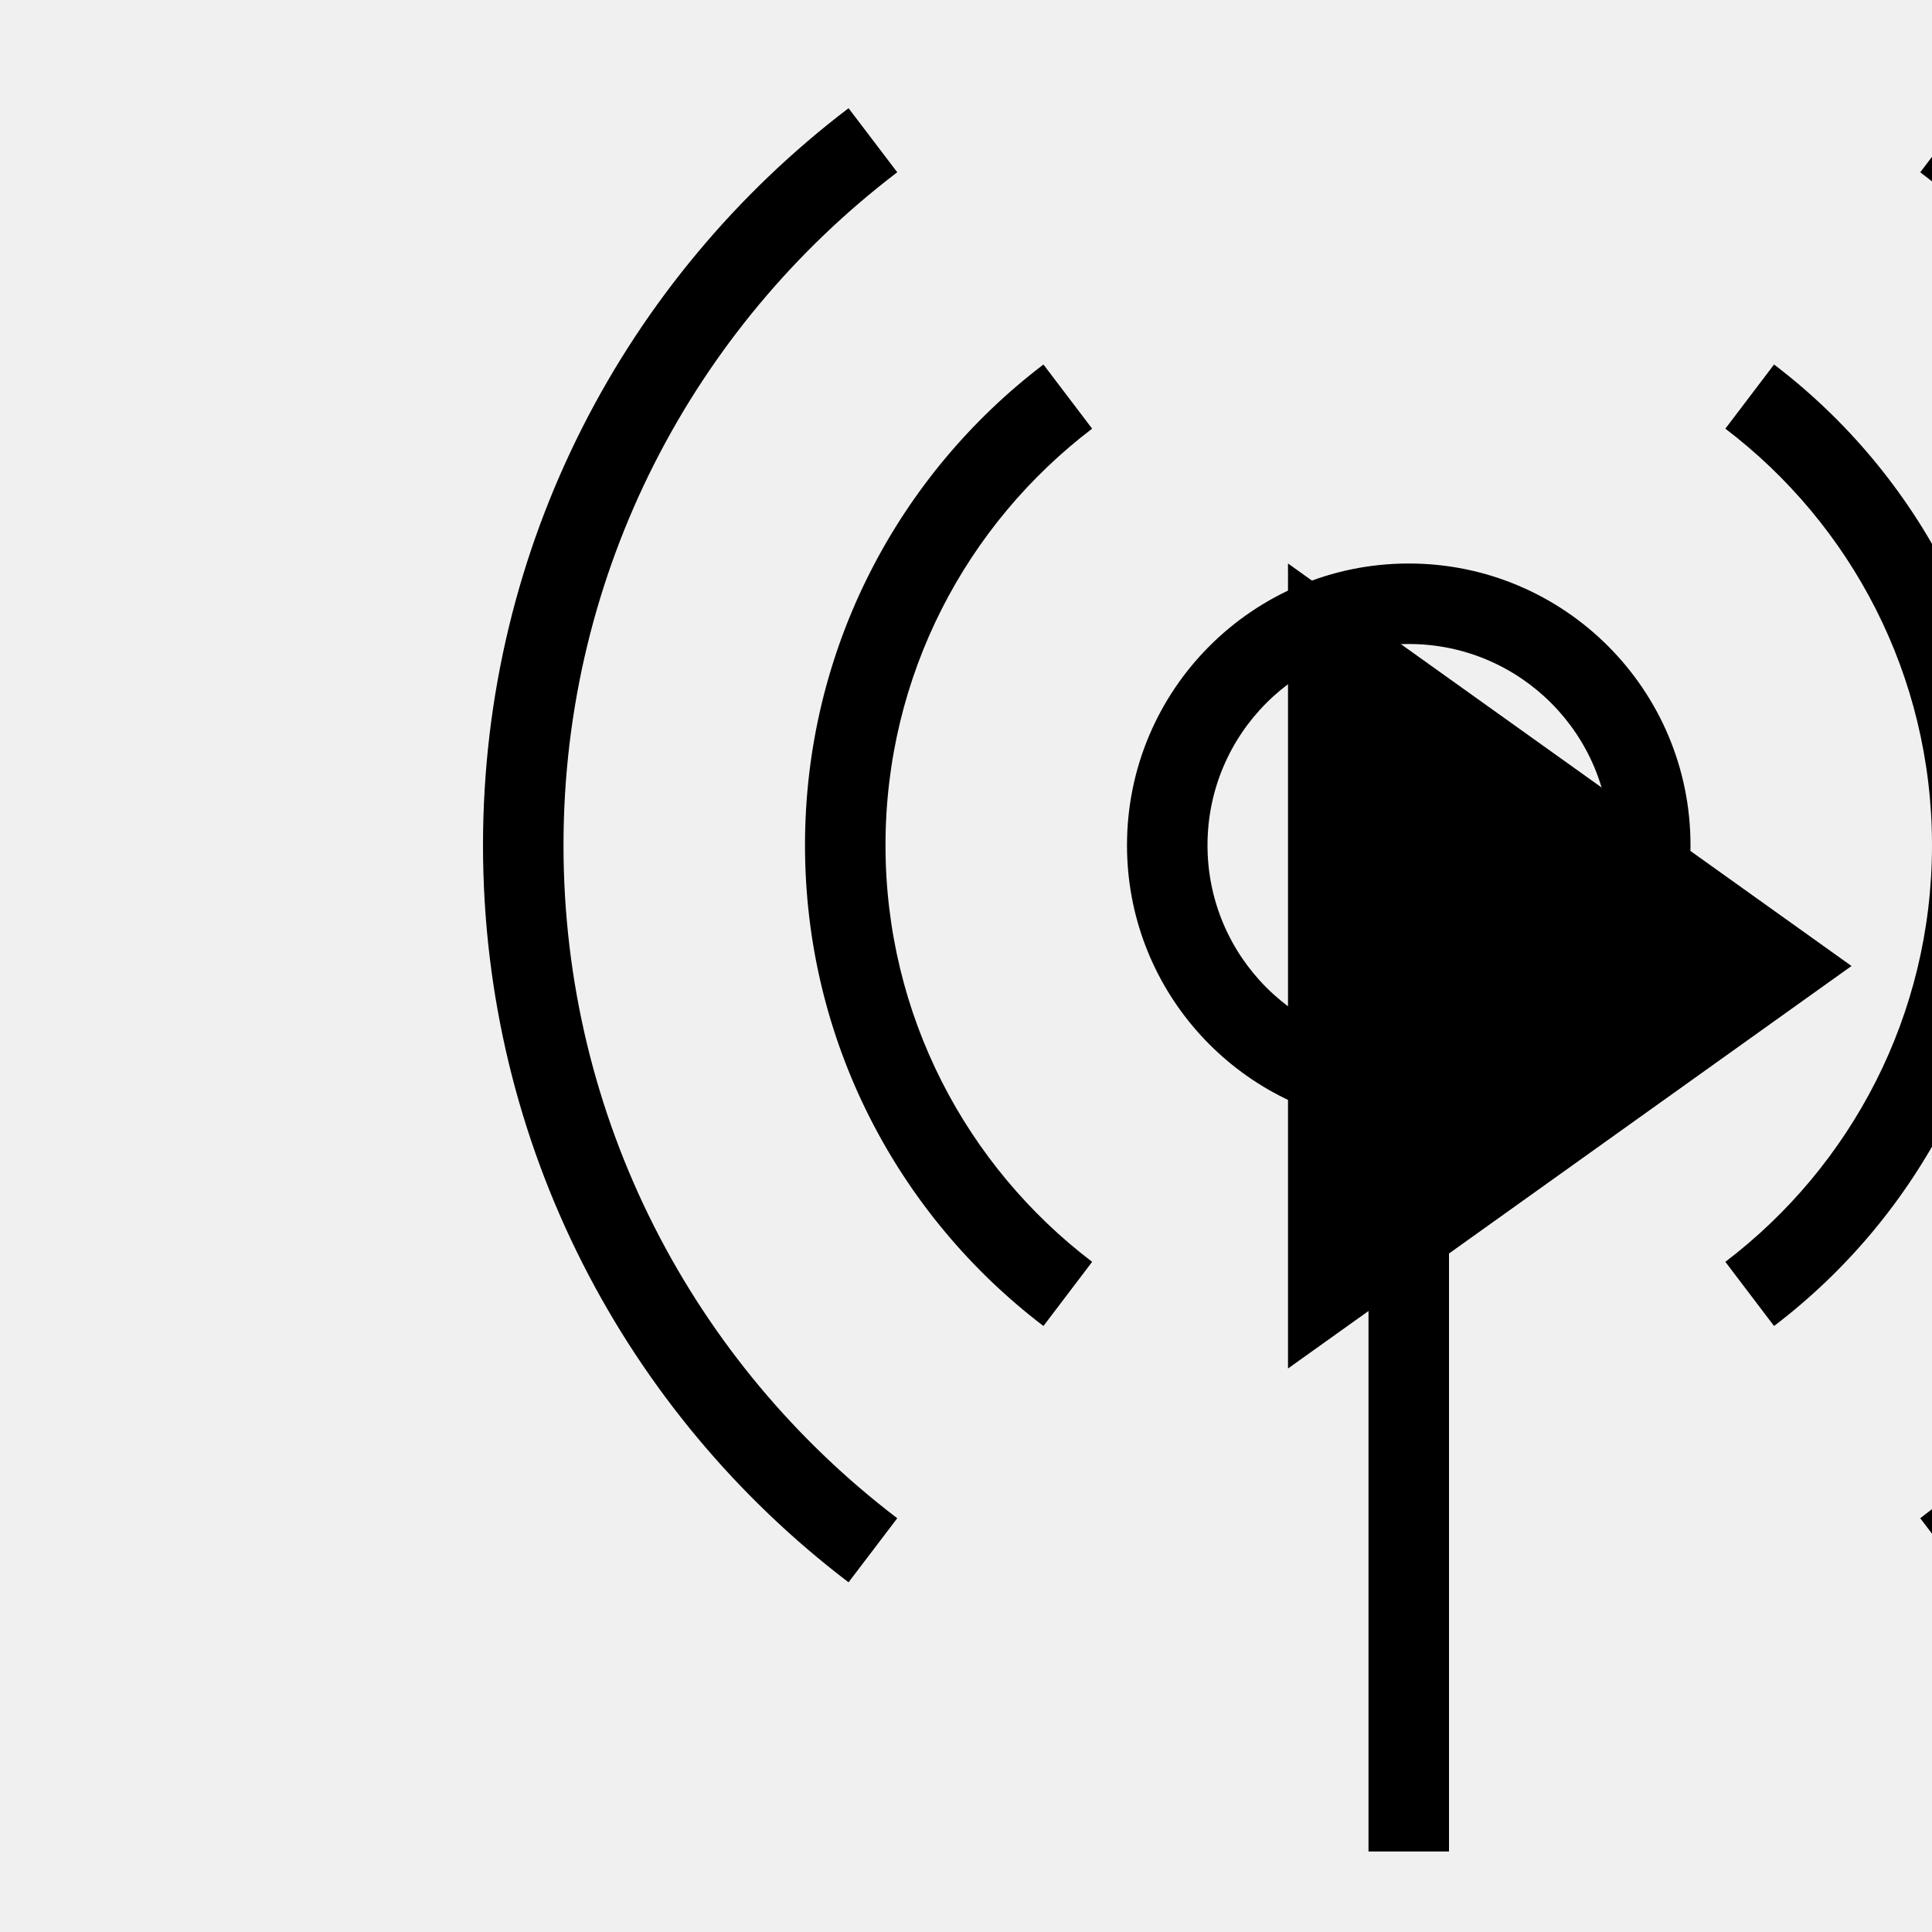
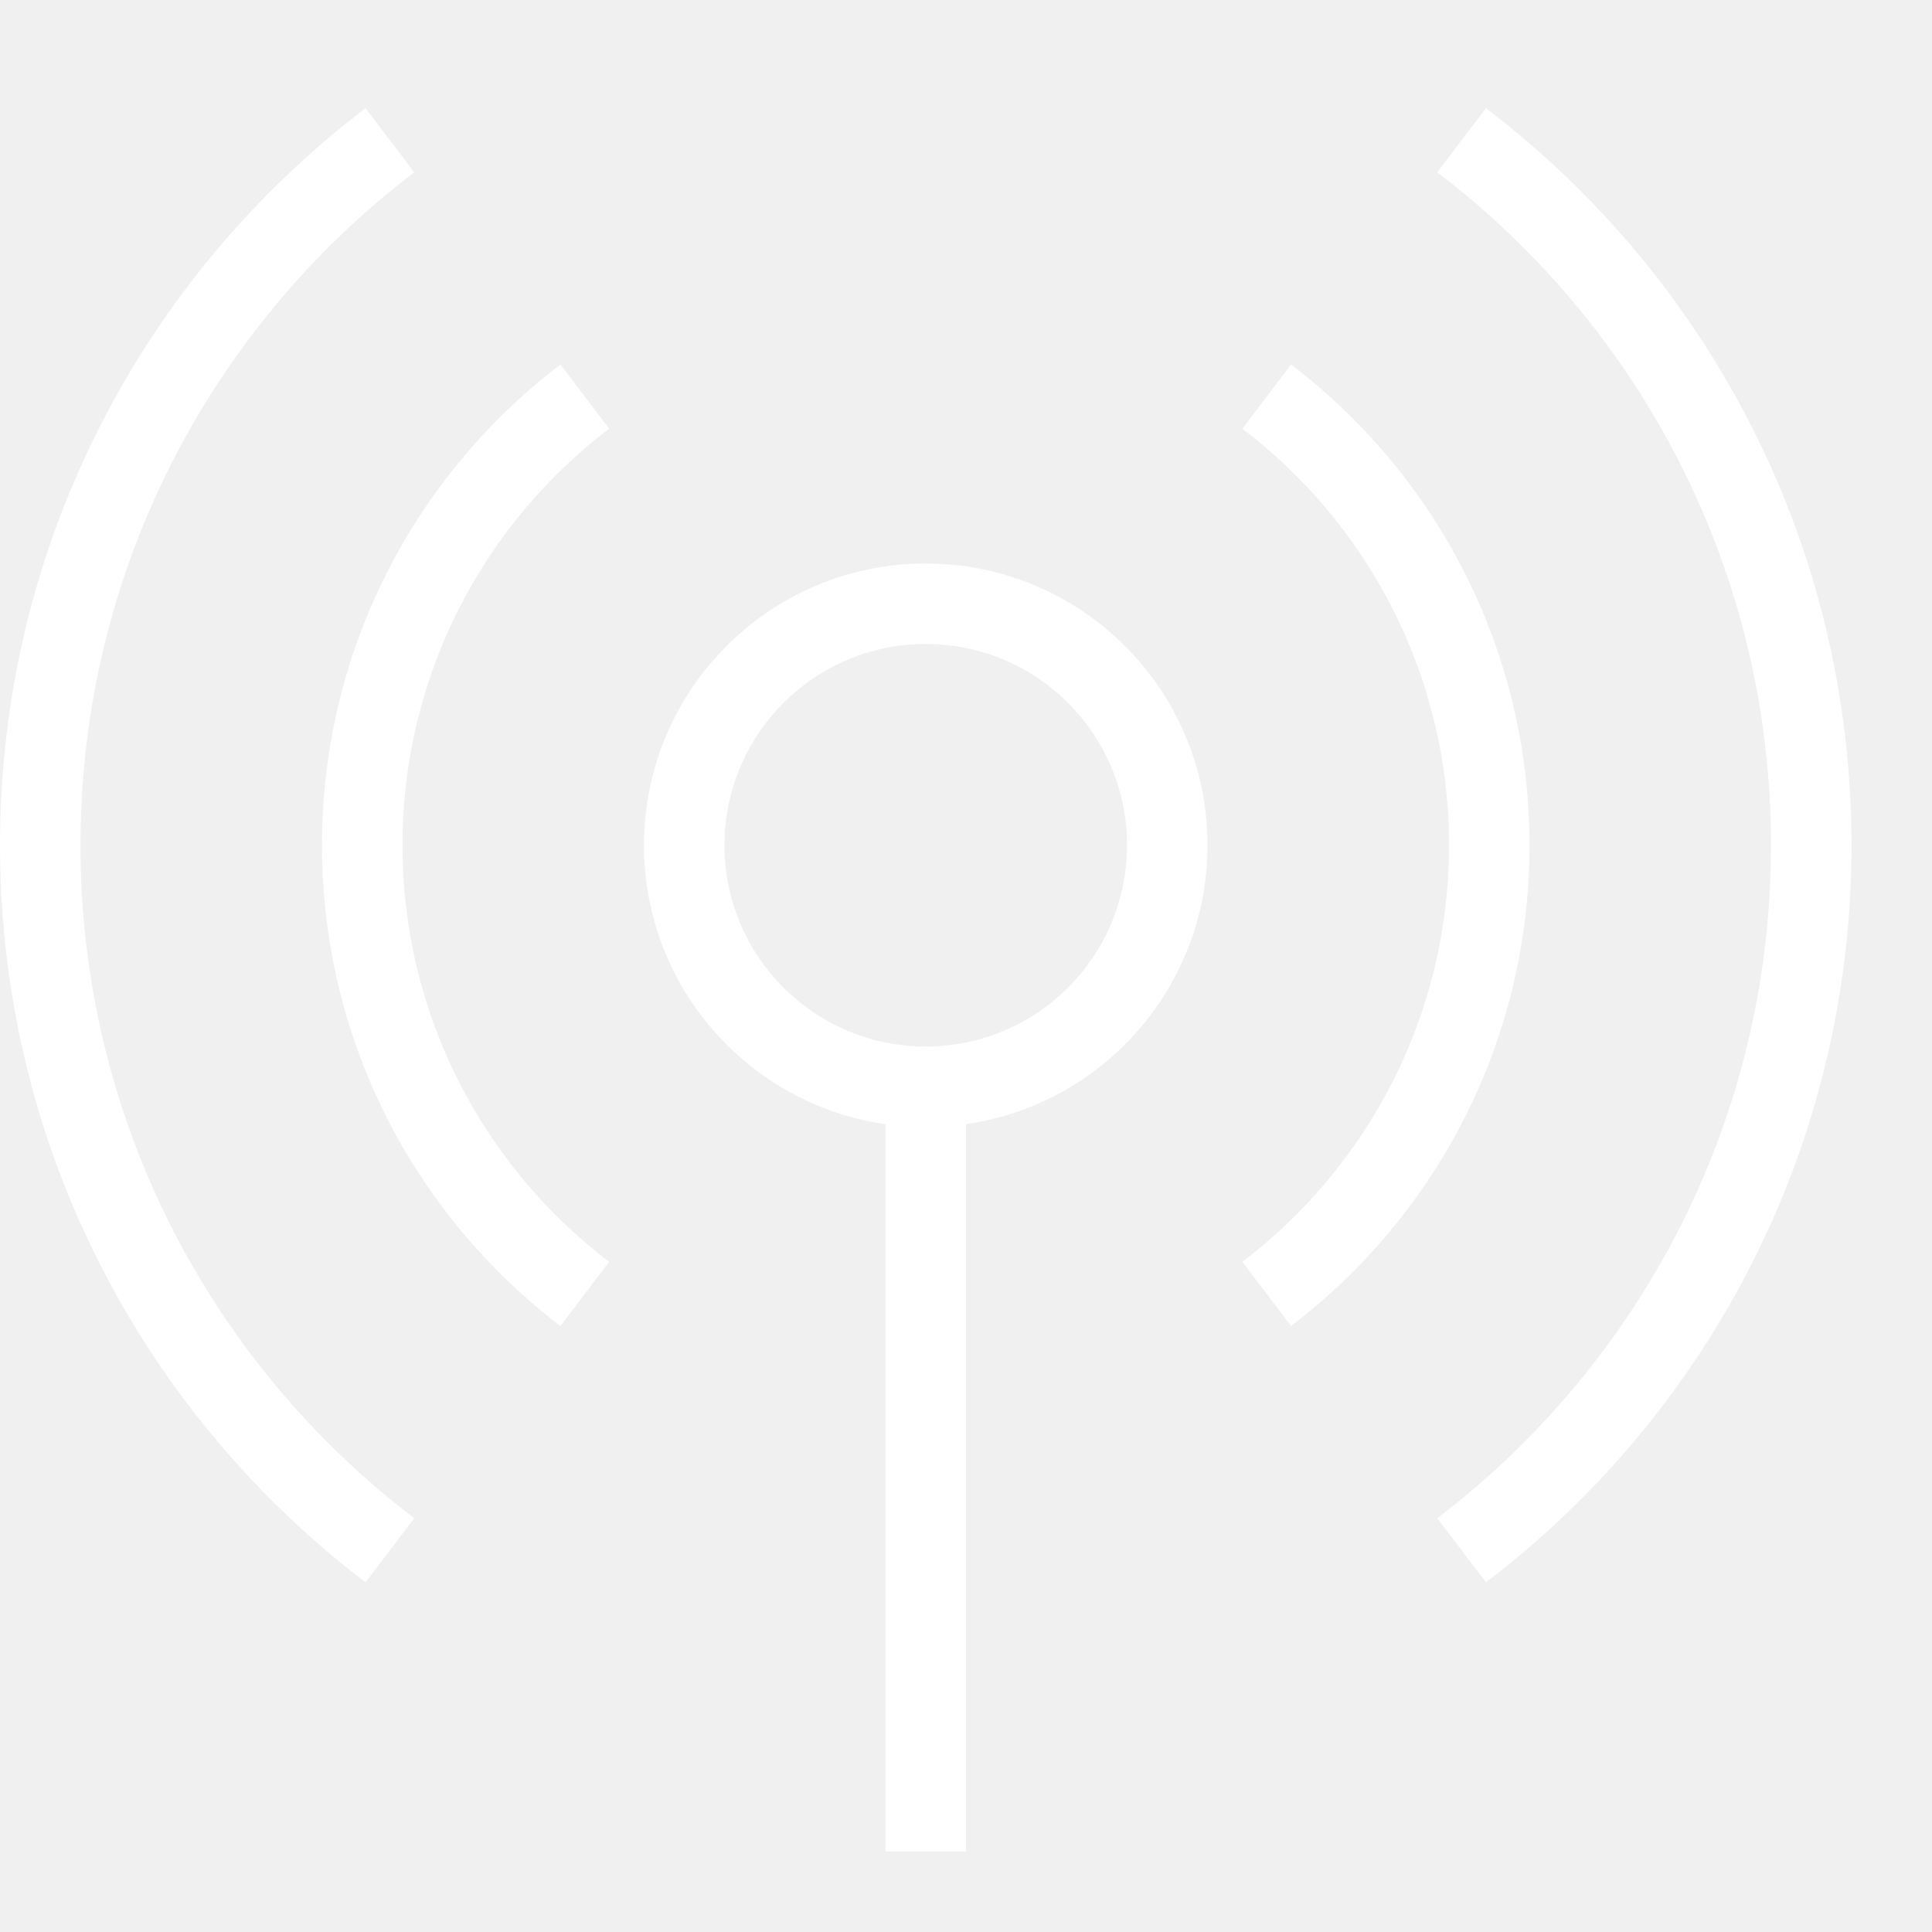
- <svg xmlns="http://www.w3.org/2000/svg" viewBox="0 0 24 24" version="1.1">
-   <g class="ps-icon__fg--fill" transform="translate(6, 0)">
-     <polygon id="Combined-Shape" points="10 17 17 12 10 7" />
-     <path d="M12,13.965 L12,23 L11,23 L11,13.965 C9.304,13.722 8,12.263 8,10.5 C8,8.567 9.567,7 11.5,7 C13.433,7 15,8.567 15,10.5 C15,12.263 13.696,13.722 12,13.965 Z M4.541,1.344 L5.146,2.14 C2.627,4.058 1,7.089 1,10.5 C1,13.911 2.627,16.942 5.146,18.86 L4.541,19.656 C1.781,17.556 0,14.236 0,10.5 C0,6.764 1.781,3.444 4.541,1.344 Z M18.459,1.344 C21.219,3.444 23,6.764 23,10.5 C23,14.236 21.219,17.556 18.459,19.656 L17.854,18.86 C20.373,16.942 22,13.911 22,10.5 C22,7.089 20.373,4.058 17.854,2.14 L18.459,1.344 Z M6.962,4.528 L7.567,5.325 C6.007,6.512 5,8.388 5,10.5 C5,12.612 6.007,14.488 7.567,15.675 L6.962,16.472 C5.162,15.102 4,12.936 4,10.5 C4,8.064 5.162,5.898 6.962,4.528 Z M16.038,4.528 C17.838,5.898 19,8.064 19,10.5 C19,12.936 17.838,15.102 16.038,16.472 L15.433,15.675 C16.993,14.488 18,12.612 18,10.5 C18,8.388 16.993,6.512 15.433,5.325 L16.038,4.528 Z M11.5,13 C12.881,13 14,11.881 14,10.5 C14,9.119 12.881,8 11.5,8 C10.119,8 9,9.119 9,10.5 C9,11.881 10.119,13 11.5,13 Z" id="Combined-Shape" />
+ <svg xmlns="http://www.w3.org/2000/svg" width="24px" height="24px" viewBox="0 0 24 24" version="1.1">
+   <defs />
+   <g id="Page-1" stroke="none" stroke-width="1" fill="none" fill-rule="evenodd">
+     <g id="channel-icon" fill="#FFFFFF">
+       <path d="M12,13.965 L12,23 L11,23 L11,13.965 C9.304,13.722 8,12.263 8,10.5 C8,8.567 9.567,7 11.5,7 C13.433,7 15,8.567 15,10.5 C15,12.263 13.696,13.722 12,13.965 Z M4.541,1.344 L5.146,2.14 C2.627,4.058 1,7.089 1,10.5 C1,13.911 2.627,16.942 5.146,18.86 L4.541,19.656 C1.781,17.556 0,14.236 0,10.5 C0,6.764 1.781,3.444 4.541,1.344 Z M18.459,1.344 C21.219,3.444 23,6.764 23,10.5 C23,14.236 21.219,17.556 18.459,19.656 L17.854,18.86 C20.373,16.942 22,13.911 22,10.5 C22,7.089 20.373,4.058 17.854,2.14 L18.459,1.344 Z M6.962,4.528 L7.567,5.325 C6.007,6.512 5,8.388 5,10.5 C5,12.612 6.007,14.488 7.567,15.675 L6.962,16.472 C5.162,15.102 4,12.936 4,10.5 C4,8.064 5.162,5.898 6.962,4.528 Z M16.038,4.528 C17.838,5.898 19,8.064 19,10.5 C19,12.936 17.838,15.102 16.038,16.472 L15.433,15.675 C16.993,14.488 18,12.612 18,10.5 C18,8.388 16.993,6.512 15.433,5.325 L16.038,4.528 Z M11.5,13 C12.881,13 14,11.881 14,10.5 C14,9.119 12.881,8 11.5,8 C10.119,8 9,9.119 9,10.5 C9,11.881 10.119,13 11.5,13 Z" id="Combined-Shape" />
+     </g>
  </g>
</svg>
